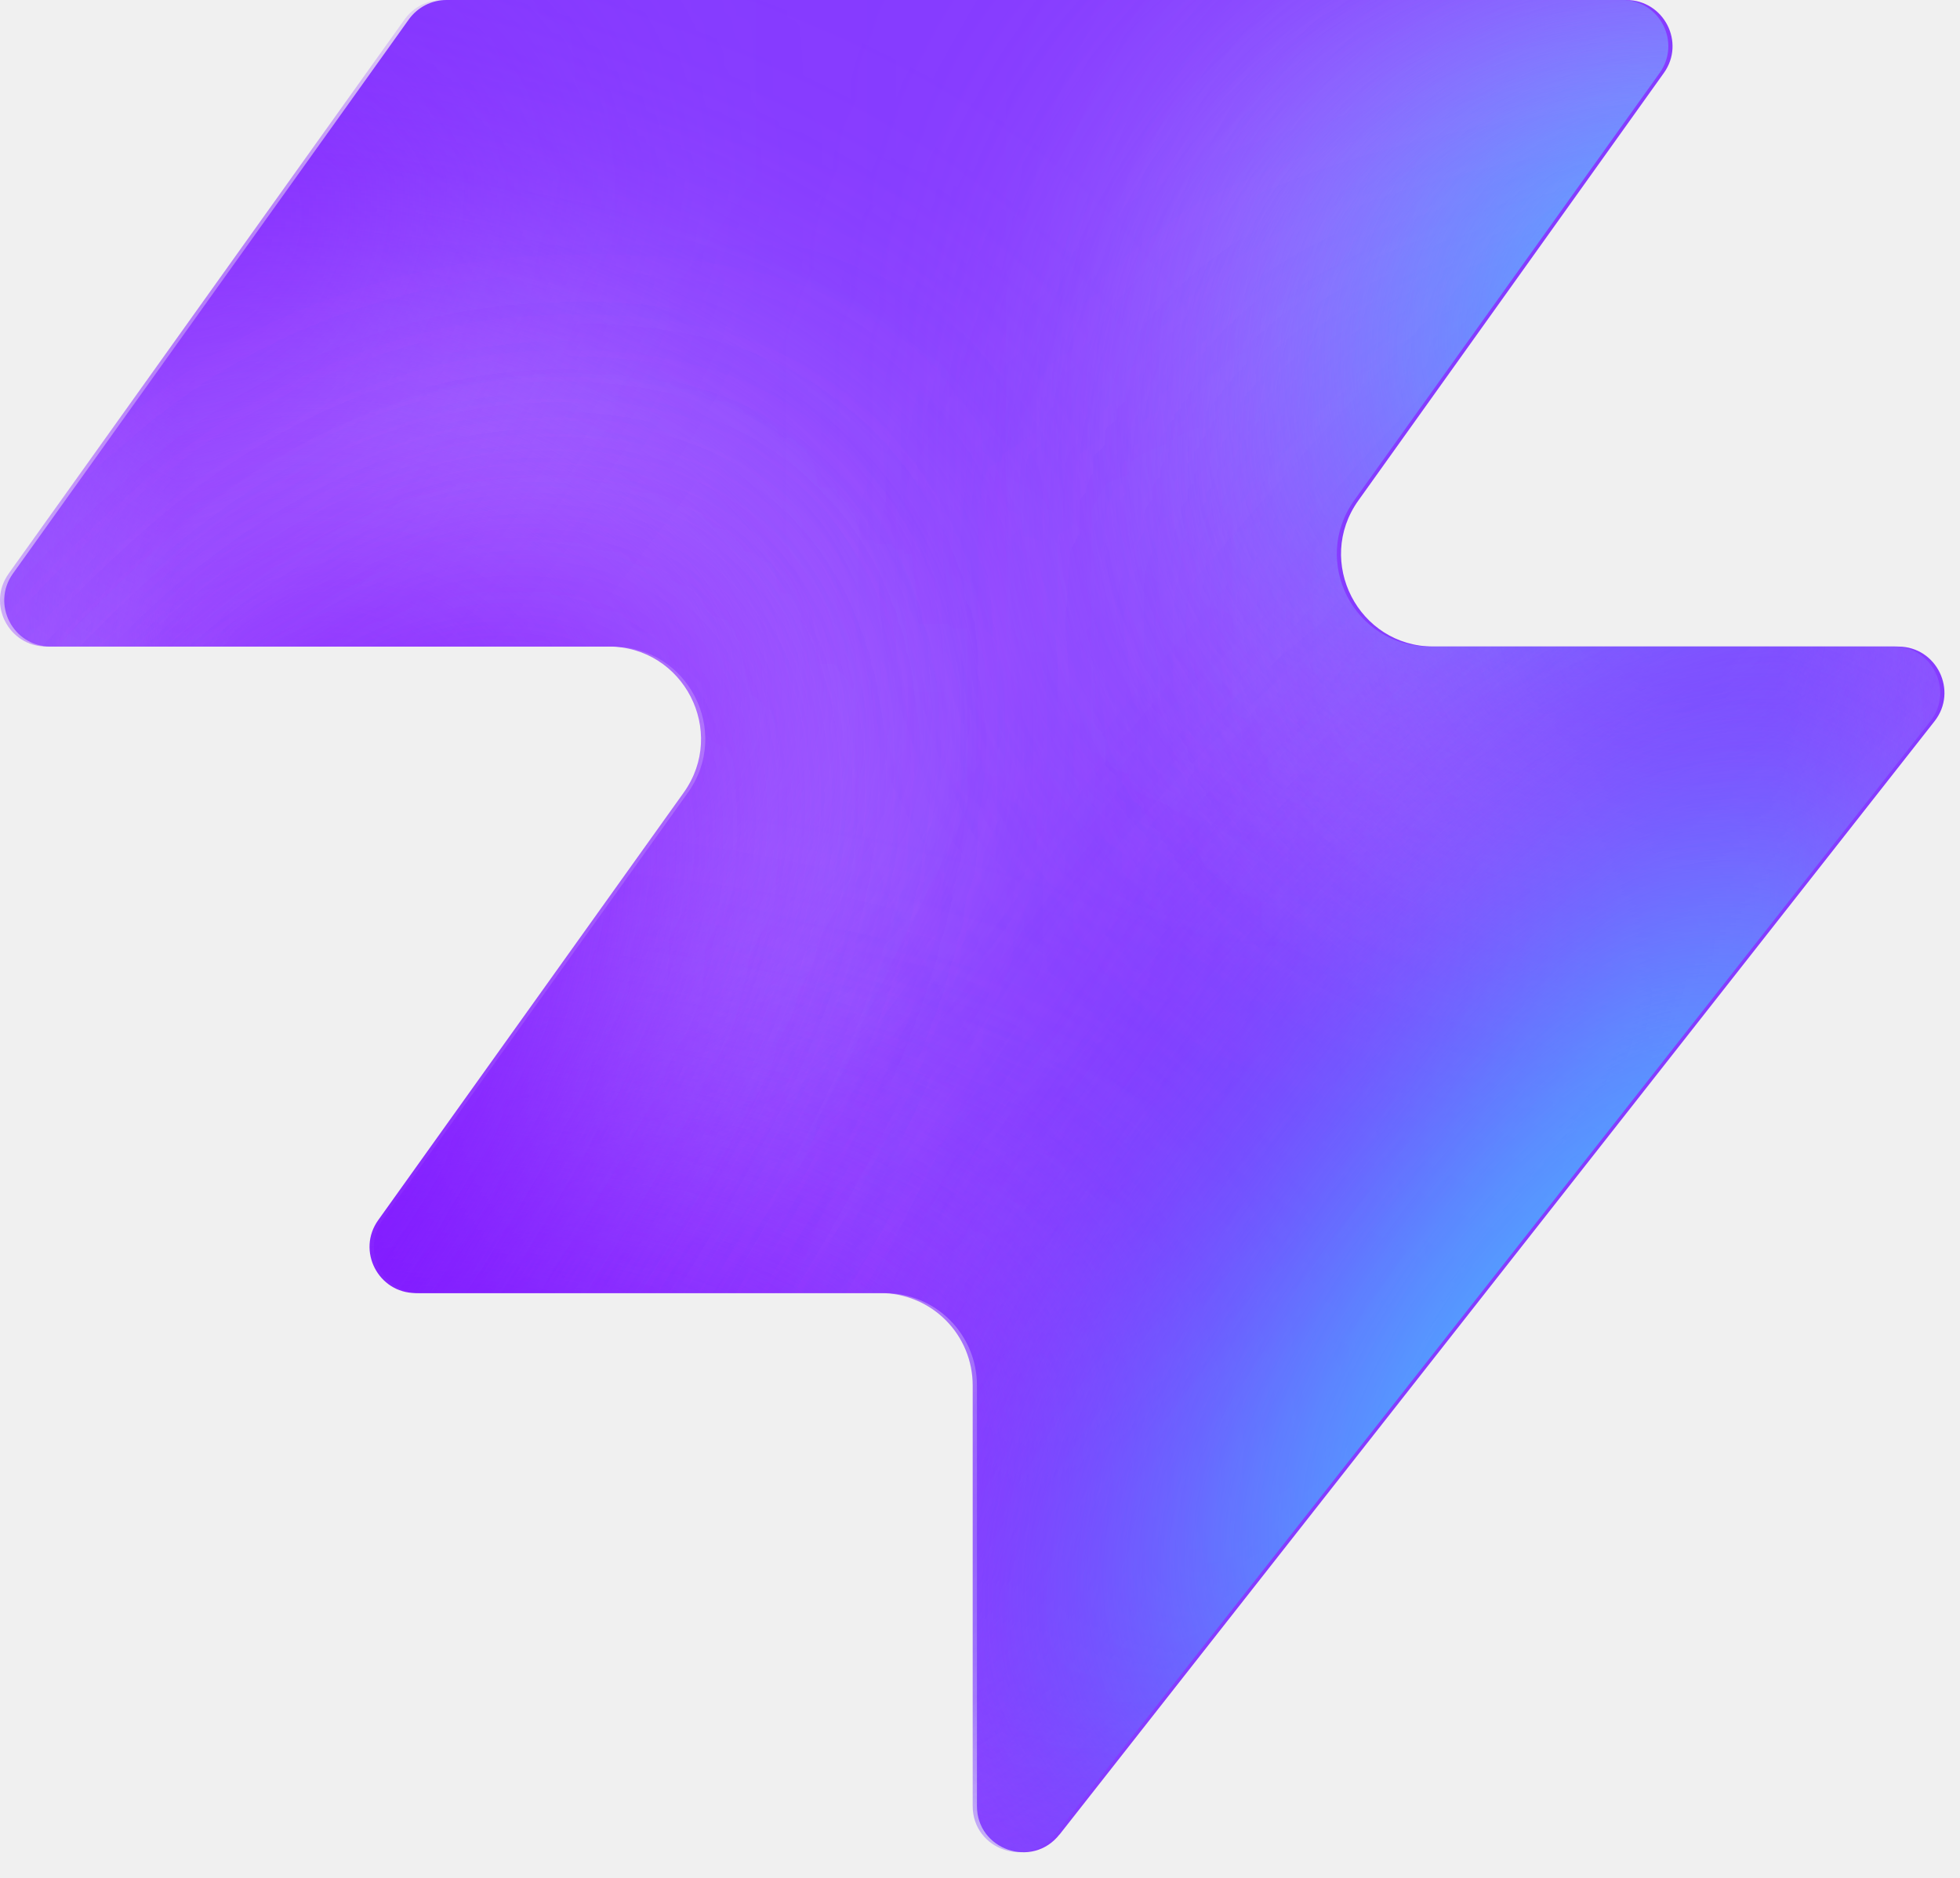
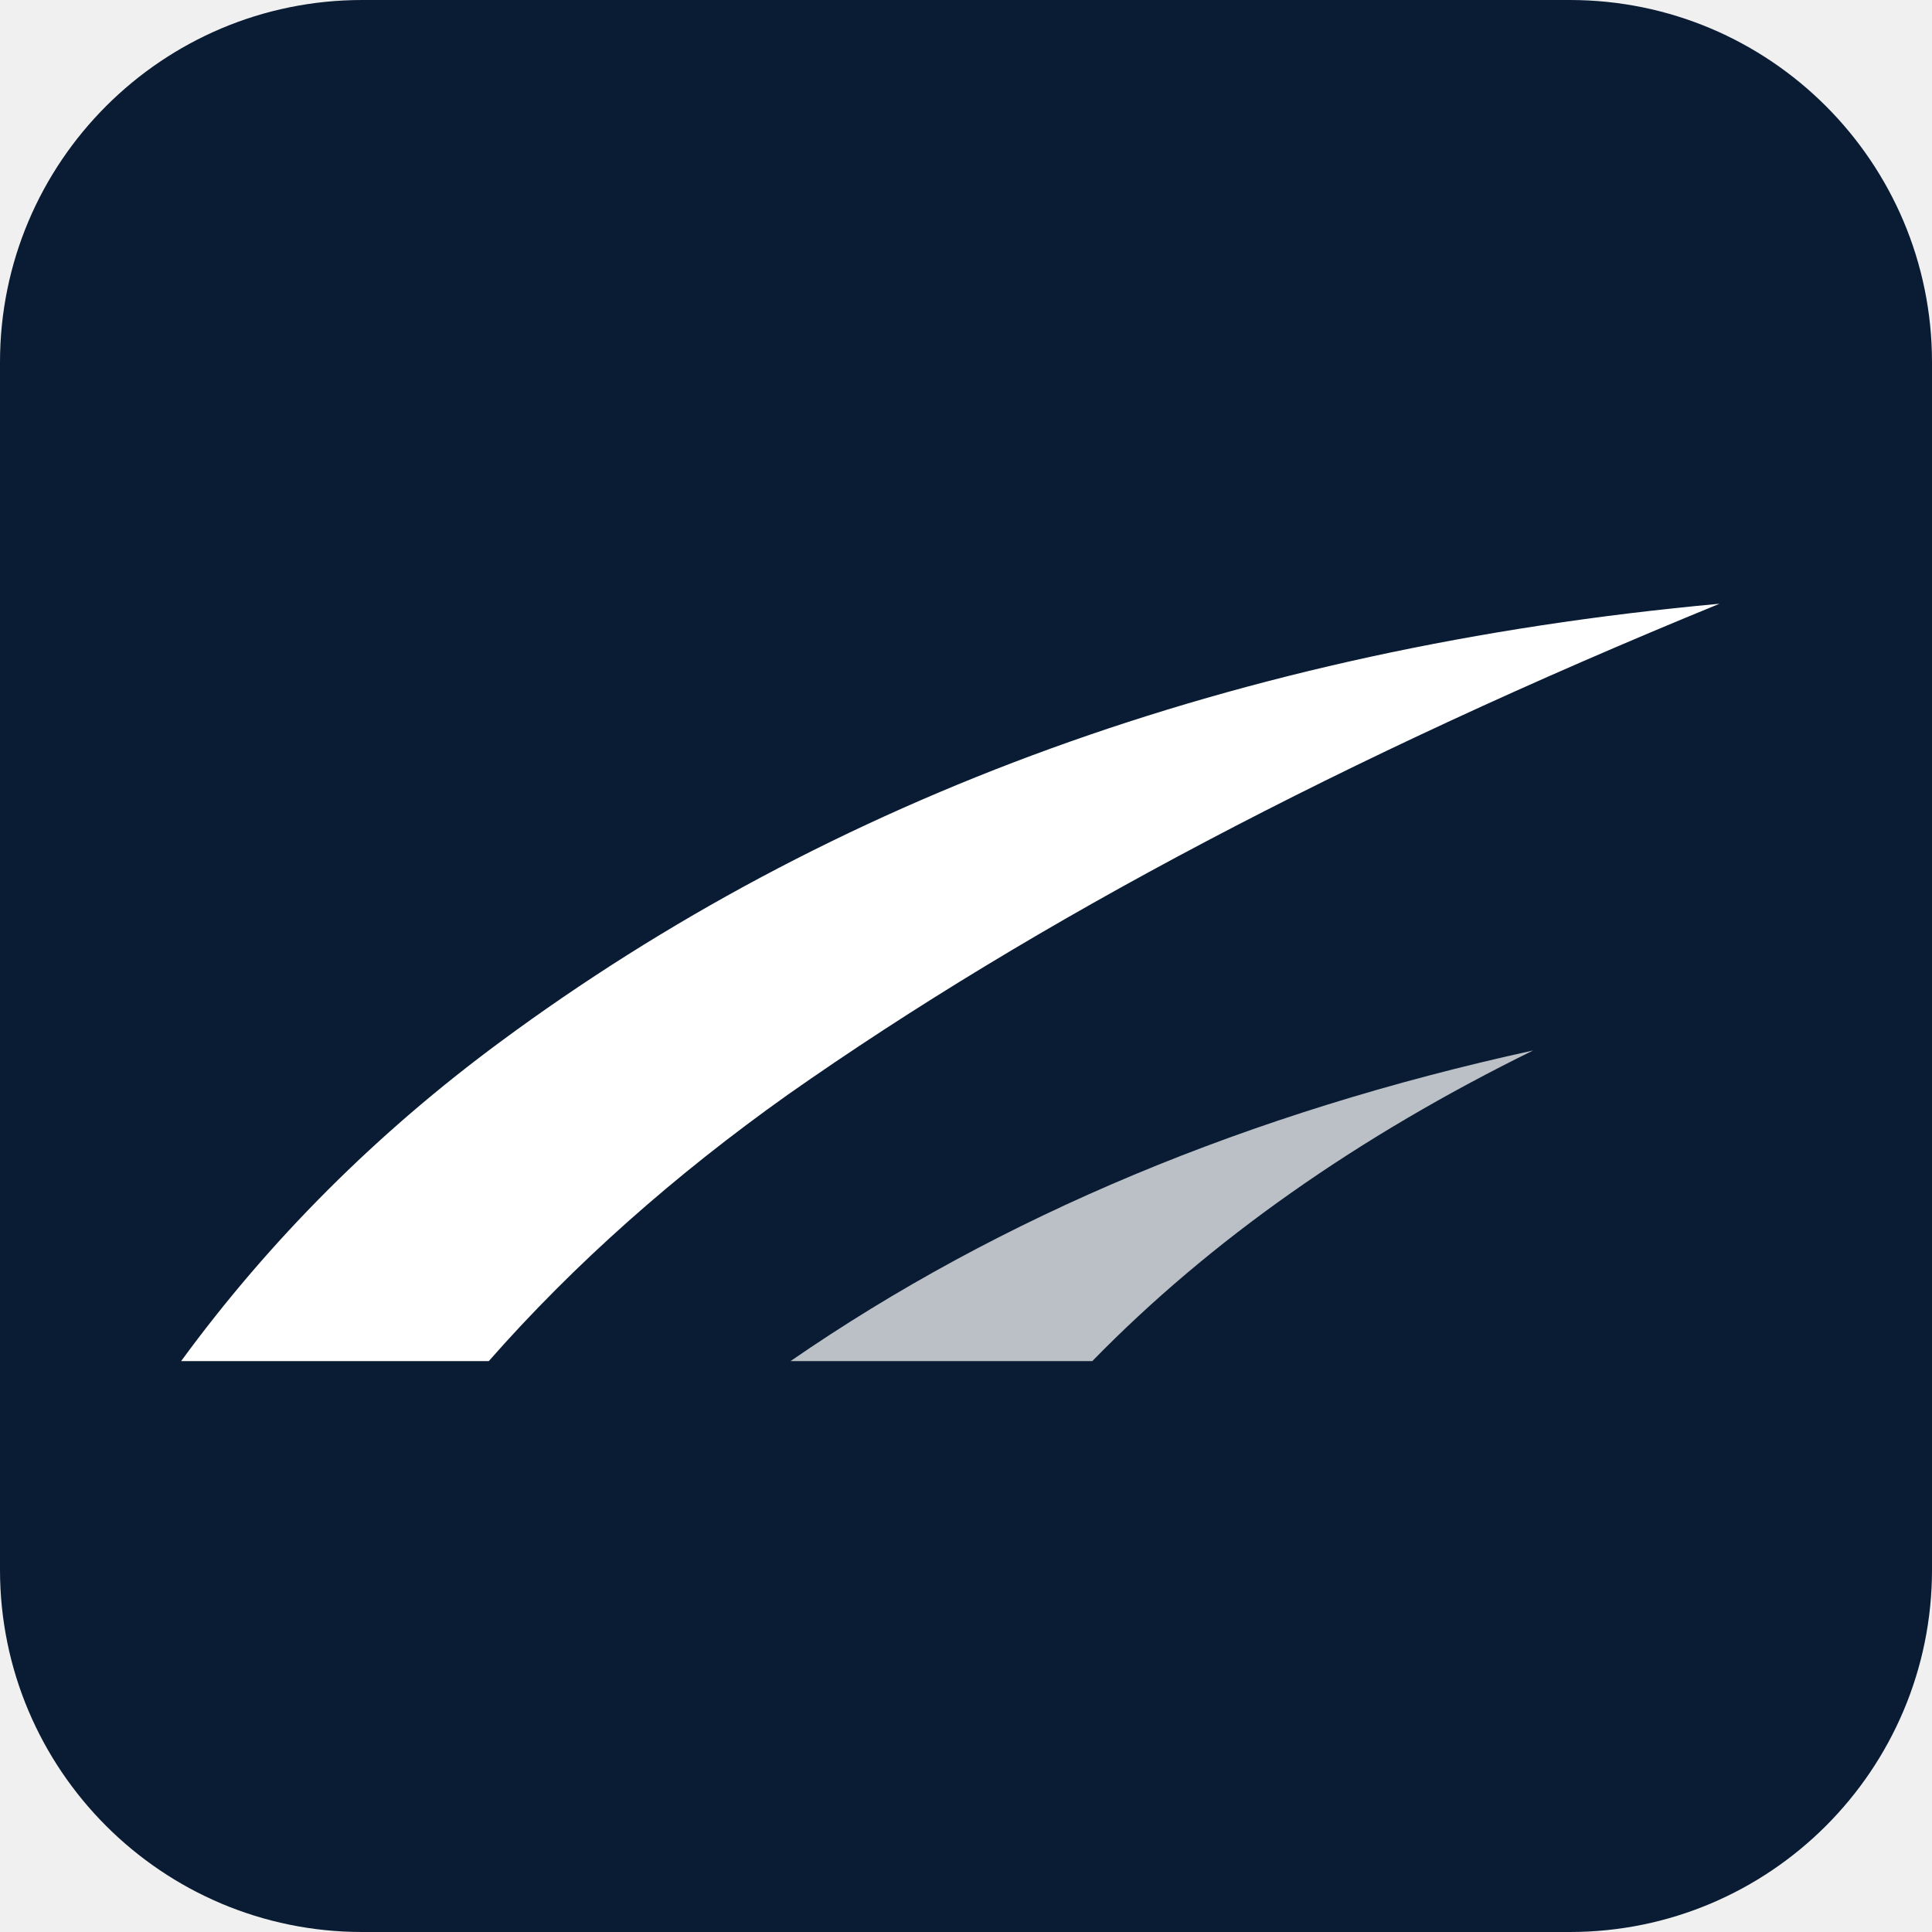
- <svg xmlns="http://www.w3.org/2000/svg" width="48" height="46" fill="none" viewBox="0 0 48 46">
-   <path fill="#863bff" d="M25.946 44.938c-.664.845-2.021.375-2.021-.698V33.937a2.26 2.26 0 0 0-2.262-2.262H10.287c-.92 0-1.456-1.04-.92-1.788l7.48-10.471c1.07-1.497 0-3.578-1.842-3.578H1.237c-.92 0-1.456-1.04-.92-1.788L10.013.474c.214-.297.556-.474.92-.474h28.894c.92 0 1.456 1.04.92 1.788l-7.48 10.471c-1.07 1.498 0 3.579 1.842 3.579h11.377c.943 0 1.473 1.088.89 1.83L25.947 44.94z" style="fill:#863bff;fill:color(display-p3 .525 .23 1);fill-opacity:1" />
-   <mask id="a" width="48" height="46" x="0" y="0" maskUnits="userSpaceOnUse" style="mask-type:alpha">
-     <path fill="#000" d="M25.842 44.938c-.664.844-2.021.375-2.021-.698V33.937a2.26 2.26 0 0 0-2.262-2.262H10.183c-.92 0-1.456-1.04-.92-1.788l7.48-10.471c1.07-1.498 0-3.579-1.842-3.579H1.133c-.92 0-1.456-1.04-.92-1.787L9.91.473c.214-.297.556-.474.92-.474h28.894c.92 0 1.456 1.04.92 1.788l-7.48 10.471c-1.07 1.498 0 3.578 1.842 3.578h11.377c.943 0 1.473 1.088.89 1.832L25.843 44.94z" style="fill:#000;fill-opacity:1" />
-   </mask>
-   <g mask="url(#a)">
-     <g filter="url(#b)">
-       <ellipse cx="5.508" cy="14.704" fill="#ede6ff" rx="5.508" ry="14.704" style="fill:#ede6ff;fill:color(display-p3 .927 .903 1);fill-opacity:1" transform="matrix(.00324 1 1 -.00324 -4.47 31.516)" />
-     </g>
-     <g filter="url(#c)">
-       <ellipse cx="10.399" cy="29.851" fill="#ede6ff" rx="10.399" ry="29.851" style="fill:#ede6ff;fill:color(display-p3 .927 .903 1);fill-opacity:1" transform="matrix(.00324 1 1 -.00324 -39.328 7.883)" />
-     </g>
-     <g filter="url(#d)">
-       <ellipse cx="5.508" cy="30.487" fill="#7e14ff" rx="5.508" ry="30.487" style="fill:#7e14ff;fill:color(display-p3 .492 .077 1);fill-opacity:1" transform="rotate(89.814 -25.913 -14.639)scale(1 -1)" />
-     </g>
-     <g filter="url(#e)">
-       <ellipse cx="5.508" cy="30.599" fill="#7e14ff" rx="5.508" ry="30.599" style="fill:#7e14ff;fill:color(display-p3 .492 .077 1);fill-opacity:1" transform="rotate(89.814 -32.644 -3.334)scale(1 -1)" />
-     </g>
-     <g filter="url(#f)">
-       <ellipse cx="5.508" cy="30.599" fill="#7e14ff" rx="5.508" ry="30.599" style="fill:#7e14ff;fill:color(display-p3 .492 .077 1);fill-opacity:1" transform="matrix(.00324 1 1 -.00324 -34.34 30.47)" />
-     </g>
-     <g filter="url(#g)">
-       <ellipse cx="14.072" cy="22.078" fill="#ede6ff" rx="14.072" ry="22.078" style="fill:#ede6ff;fill:color(display-p3 .927 .903 1);fill-opacity:1" transform="rotate(93.35 24.506 48.493)scale(-1 1)" />
-     </g>
-     <g filter="url(#h)">
-       <ellipse cx="3.47" cy="21.501" fill="#7e14ff" rx="3.47" ry="21.501" style="fill:#7e14ff;fill:color(display-p3 .492 .077 1);fill-opacity:1" transform="rotate(89.009 28.708 47.59)scale(-1 1)" />
-     </g>
-     <g filter="url(#i)">
-       <ellipse cx="3.47" cy="21.501" fill="#7e14ff" rx="3.47" ry="21.501" style="fill:#7e14ff;fill:color(display-p3 .492 .077 1);fill-opacity:1" transform="rotate(89.009 28.708 47.59)scale(-1 1)" />
-     </g>
-     <g filter="url(#j)">
-       <ellipse cx=".387" cy="8.972" fill="#7e14ff" rx="4.407" ry="29.108" style="fill:#7e14ff;fill:color(display-p3 .492 .077 1);fill-opacity:1" transform="rotate(39.51 .387 8.972)" />
-     </g>
-     <g filter="url(#k)">
-       <ellipse cx="47.523" cy="-6.092" fill="#7e14ff" rx="4.407" ry="29.108" style="fill:#7e14ff;fill:color(display-p3 .492 .077 1);fill-opacity:1" transform="rotate(37.892 47.523 -6.092)" />
-     </g>
-     <g filter="url(#l)">
-       <ellipse cx="41.412" cy="6.333" fill="#47bfff" rx="5.971" ry="9.665" style="fill:#47bfff;fill:color(display-p3 .28 .748 1);fill-opacity:1" transform="rotate(37.892 41.412 6.333)" />
-     </g>
-     <g filter="url(#m)">
-       <ellipse cx="-1.879" cy="38.332" fill="#7e14ff" rx="4.407" ry="29.108" style="fill:#7e14ff;fill:color(display-p3 .492 .077 1);fill-opacity:1" transform="rotate(37.892 -1.88 38.332)" />
-     </g>
-     <g filter="url(#n)">
-       <ellipse cx="-1.879" cy="38.332" fill="#7e14ff" rx="4.407" ry="29.108" style="fill:#7e14ff;fill:color(display-p3 .492 .077 1);fill-opacity:1" transform="rotate(37.892 -1.88 38.332)" />
-     </g>
-     <g filter="url(#o)">
-       <ellipse cx="35.651" cy="29.907" fill="#7e14ff" rx="4.407" ry="29.108" style="fill:#7e14ff;fill:color(display-p3 .492 .077 1);fill-opacity:1" transform="rotate(37.892 35.651 29.907)" />
-     </g>
-     <g filter="url(#p)">
-       <ellipse cx="38.418" cy="32.4" fill="#47bfff" rx="5.971" ry="15.297" style="fill:#47bfff;fill:color(display-p3 .28 .748 1);fill-opacity:1" transform="rotate(37.892 38.418 32.4)" />
-     </g>
+ <svg xmlns="http://www.w3.org/2000/svg" viewBox="0 0 64 64" width="64" height="64">
+   <rect width="64" height="64" rx="12" fill="#0a1c33" />
+   <g fill="#ffffff" transform="translate(6 20) scale(0.98)">
+     <path d="M52 0C35.6 1.5 21.9 6.6 10.8 14.8 6.6 17.9 3 21.5 0 25.6h10.4c2.9-3.3 6.3-6.3 10.1-9C28.9 10.7 39.3 5.2 52 0Z" />
+     <path d="M20.6 25.6h10.2c4-4.1 9-7.6 14.9-10.5-9.6 2.1-18 5.6-25.1 10.5Z" opacity=".72" />
  </g>
-   <defs>
-     <filter id="b" width="60.045" height="41.654" x="-19.77" y="16.149" color-interpolation-filters="sRGB" filterUnits="userSpaceOnUse">
-       <feFlood flood-opacity="0" result="BackgroundImageFix" />
-       <feBlend in="SourceGraphic" in2="BackgroundImageFix" result="shape" />
-       <feGaussianBlur result="effect1_foregroundBlur_2002_17158" stdDeviation="7.659" />
-     </filter>
-     <filter id="c" width="90.34" height="51.437" x="-54.613" y="-7.533" color-interpolation-filters="sRGB" filterUnits="userSpaceOnUse">
-       <feFlood flood-opacity="0" result="BackgroundImageFix" />
-       <feBlend in="SourceGraphic" in2="BackgroundImageFix" result="shape" />
-       <feGaussianBlur result="effect1_foregroundBlur_2002_17158" stdDeviation="7.659" />
-     </filter>
-     <filter id="d" width="79.355" height="29.4" x="-49.64" y="2.03" color-interpolation-filters="sRGB" filterUnits="userSpaceOnUse">
-       <feFlood flood-opacity="0" result="BackgroundImageFix" />
-       <feBlend in="SourceGraphic" in2="BackgroundImageFix" result="shape" />
-       <feGaussianBlur result="effect1_foregroundBlur_2002_17158" stdDeviation="4.596" />
-     </filter>
-     <filter id="e" width="79.579" height="29.4" x="-45.045" y="20.029" color-interpolation-filters="sRGB" filterUnits="userSpaceOnUse">
-       <feFlood flood-opacity="0" result="BackgroundImageFix" />
-       <feBlend in="SourceGraphic" in2="BackgroundImageFix" result="shape" />
-       <feGaussianBlur result="effect1_foregroundBlur_2002_17158" stdDeviation="4.596" />
-     </filter>
-     <filter id="f" width="79.579" height="29.4" x="-43.513" y="21.178" color-interpolation-filters="sRGB" filterUnits="userSpaceOnUse">
-       <feFlood flood-opacity="0" result="BackgroundImageFix" />
-       <feBlend in="SourceGraphic" in2="BackgroundImageFix" result="shape" />
-       <feGaussianBlur result="effect1_foregroundBlur_2002_17158" stdDeviation="4.596" />
-     </filter>
-     <filter id="g" width="74.749" height="58.852" x="15.756" y="-17.901" color-interpolation-filters="sRGB" filterUnits="userSpaceOnUse">
-       <feFlood flood-opacity="0" result="BackgroundImageFix" />
-       <feBlend in="SourceGraphic" in2="BackgroundImageFix" result="shape" />
-       <feGaussianBlur result="effect1_foregroundBlur_2002_17158" stdDeviation="7.659" />
-     </filter>
-     <filter id="h" width="61.377" height="25.362" x="23.548" y="2.284" color-interpolation-filters="sRGB" filterUnits="userSpaceOnUse">
-       <feFlood flood-opacity="0" result="BackgroundImageFix" />
-       <feBlend in="SourceGraphic" in2="BackgroundImageFix" result="shape" />
-       <feGaussianBlur result="effect1_foregroundBlur_2002_17158" stdDeviation="4.596" />
-     </filter>
-     <filter id="i" width="61.377" height="25.362" x="23.548" y="2.284" color-interpolation-filters="sRGB" filterUnits="userSpaceOnUse">
-       <feFlood flood-opacity="0" result="BackgroundImageFix" />
-       <feBlend in="SourceGraphic" in2="BackgroundImageFix" result="shape" />
-       <feGaussianBlur result="effect1_foregroundBlur_2002_17158" stdDeviation="4.596" />
-     </filter>
-     <filter id="j" width="56.045" height="63.649" x="-27.636" y="-22.853" color-interpolation-filters="sRGB" filterUnits="userSpaceOnUse">
-       <feFlood flood-opacity="0" result="BackgroundImageFix" />
-       <feBlend in="SourceGraphic" in2="BackgroundImageFix" result="shape" />
-       <feGaussianBlur result="effect1_foregroundBlur_2002_17158" stdDeviation="4.596" />
-     </filter>
-     <filter id="k" width="54.814" height="64.646" x="20.116" y="-38.415" color-interpolation-filters="sRGB" filterUnits="userSpaceOnUse">
-       <feFlood flood-opacity="0" result="BackgroundImageFix" />
-       <feBlend in="SourceGraphic" in2="BackgroundImageFix" result="shape" />
-       <feGaussianBlur result="effect1_foregroundBlur_2002_17158" stdDeviation="4.596" />
-     </filter>
-     <filter id="l" width="33.541" height="35.313" x="24.641" y="-11.323" color-interpolation-filters="sRGB" filterUnits="userSpaceOnUse">
-       <feFlood flood-opacity="0" result="BackgroundImageFix" />
-       <feBlend in="SourceGraphic" in2="BackgroundImageFix" result="shape" />
-       <feGaussianBlur result="effect1_foregroundBlur_2002_17158" stdDeviation="4.596" />
-     </filter>
-     <filter id="m" width="54.814" height="64.646" x="-29.286" y="6.009" color-interpolation-filters="sRGB" filterUnits="userSpaceOnUse">
-       <feFlood flood-opacity="0" result="BackgroundImageFix" />
-       <feBlend in="SourceGraphic" in2="BackgroundImageFix" result="shape" />
-       <feGaussianBlur result="effect1_foregroundBlur_2002_17158" stdDeviation="4.596" />
-     </filter>
-     <filter id="n" width="54.814" height="64.646" x="-29.286" y="6.009" color-interpolation-filters="sRGB" filterUnits="userSpaceOnUse">
-       <feFlood flood-opacity="0" result="BackgroundImageFix" />
-       <feBlend in="SourceGraphic" in2="BackgroundImageFix" result="shape" />
-       <feGaussianBlur result="effect1_foregroundBlur_2002_17158" stdDeviation="4.596" />
-     </filter>
-     <filter id="o" width="54.814" height="64.646" x="8.244" y="-2.416" color-interpolation-filters="sRGB" filterUnits="userSpaceOnUse">
-       <feFlood flood-opacity="0" result="BackgroundImageFix" />
-       <feBlend in="SourceGraphic" in2="BackgroundImageFix" result="shape" />
-       <feGaussianBlur result="effect1_foregroundBlur_2002_17158" stdDeviation="4.596" />
-     </filter>
-     <filter id="p" width="39.409" height="43.623" x="18.713" y="10.588" color-interpolation-filters="sRGB" filterUnits="userSpaceOnUse">
-       <feFlood flood-opacity="0" result="BackgroundImageFix" />
-       <feBlend in="SourceGraphic" in2="BackgroundImageFix" result="shape" />
-       <feGaussianBlur result="effect1_foregroundBlur_2002_17158" stdDeviation="4.596" />
-     </filter>
-   </defs>
</svg>
